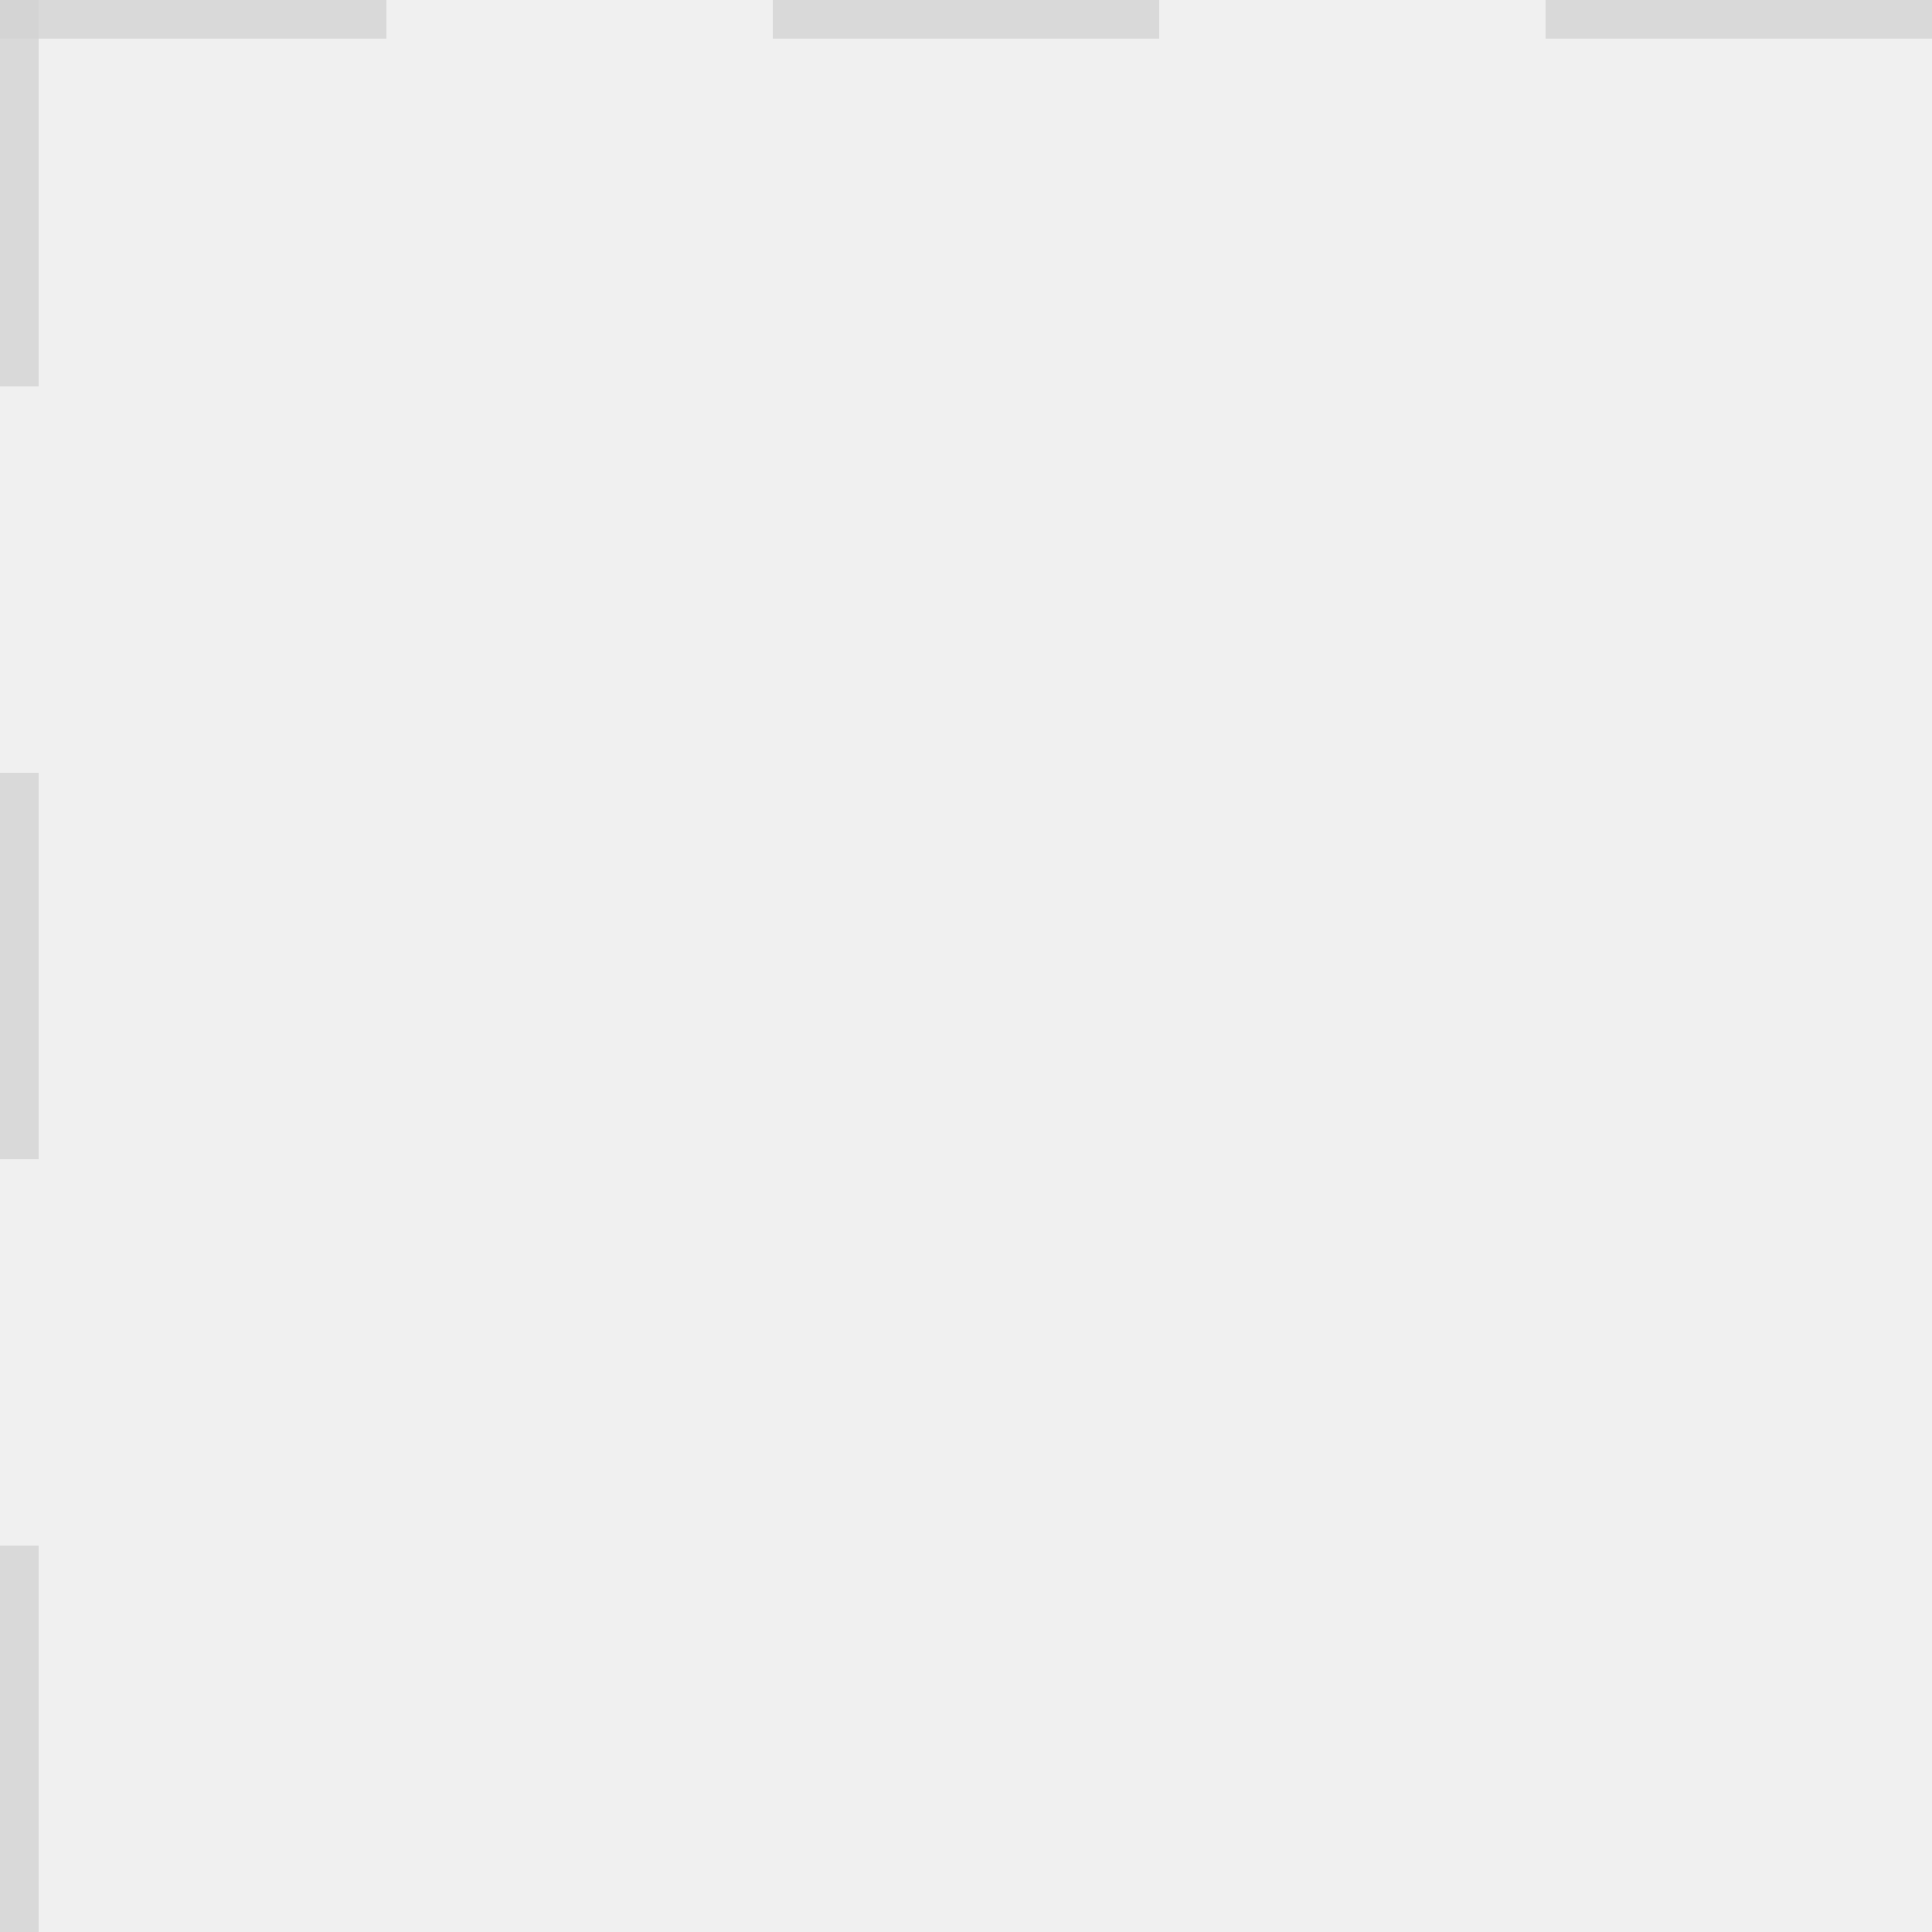
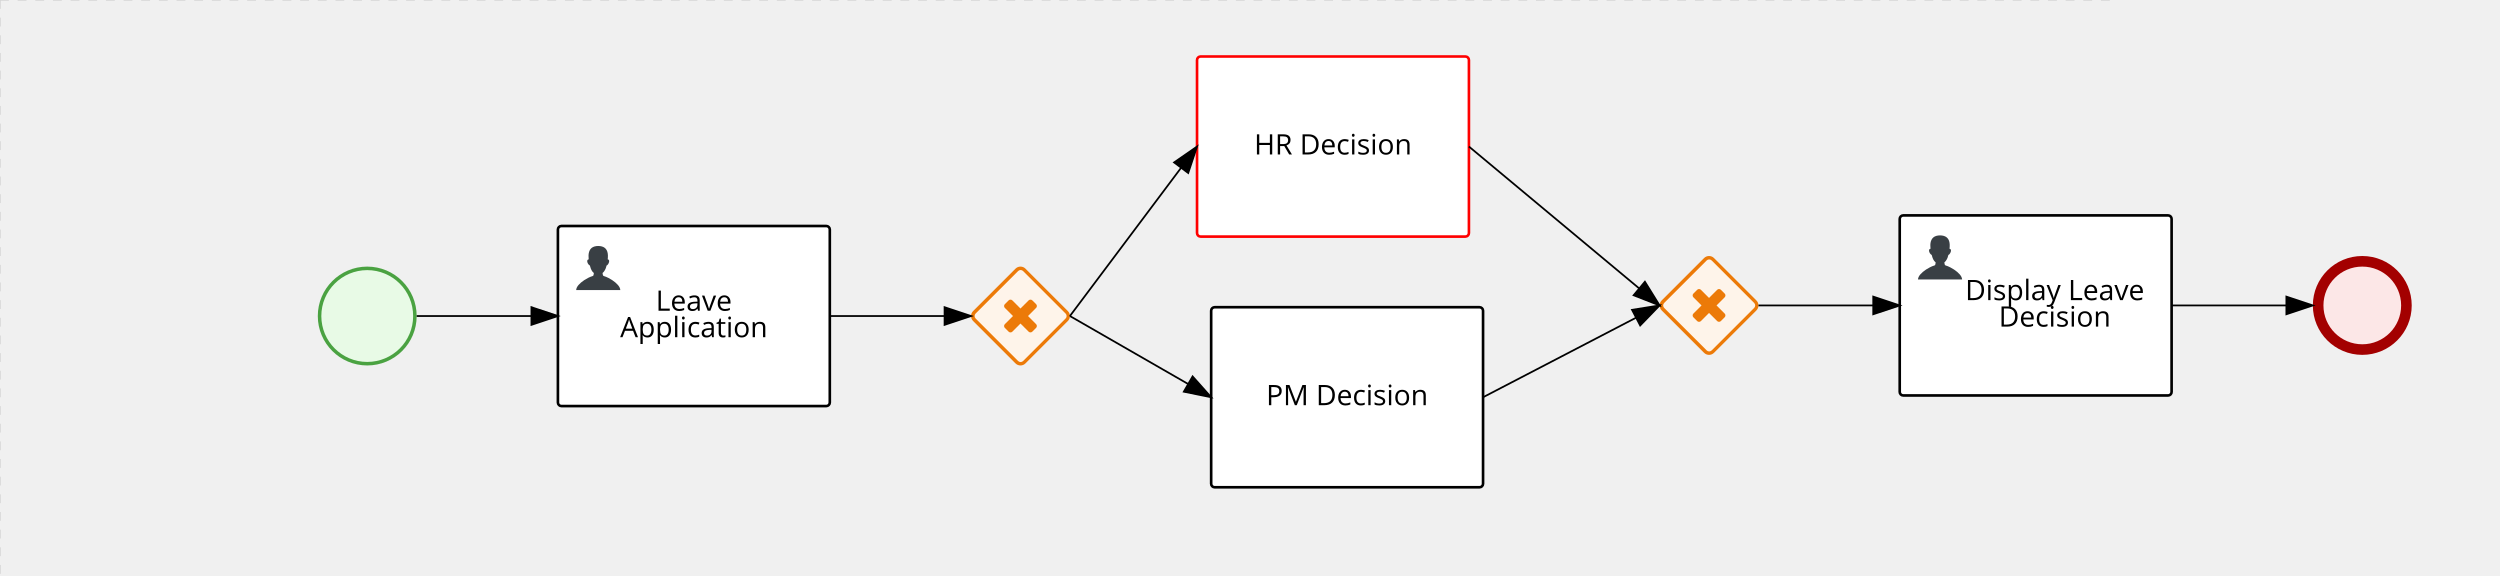
- <svg xmlns="http://www.w3.org/2000/svg" version="1.1" width="25" height="25" viewBox="0 0 25 25">
+ <svg xmlns="http://www.w3.org/2000/svg" version="1.1" width="1416" height="326" viewBox="0 0 1416 326">
  <defs />
  <g transform="matrix(1,0,0,1,0,0)">
    <g>
      <g>
        <g>
          <path fill="none" stroke="#d3d3d3" paint-order="fill stroke markers" d=" M 0 0 L 1200 0" stroke-miterlimit="10" stroke-opacity="0.8" stroke-dasharray="5" />
        </g>
        <g>
          <path fill="none" stroke="#d3d3d3" paint-order="fill stroke markers" d=" M 0 0 L 0 800" stroke-miterlimit="10" stroke-opacity="0.8" stroke-dasharray="5" />
        </g>
      </g>
+       <g id="_BD5533BC-2BD6-4BFB-ABB6-23082108C7BA" bpmn2nodeid="_BD5533BC-2BD6-4BFB-ABB6-23082108C7BA" transform="matrix(1,0,0,1,180,151)">
+         <g>
+           <path fill="none" stroke="none" />
+         </g>
+         <g transform="matrix(0.125,0,0,0.125,0,0)">
+           <g transform="matrix(1,0,0,1,0,0)">
+             <path fill="#e8fae6" stroke="none" id="_BD5533BC-2BD6-4BFB-ABB6-23082108C7BA?shapeType=BACKGROUND" paint-order="stroke fill markers" d=" M 0 0 M 444 224 C 444 263.9 434.2 300.8 414.4 334.5 C 394.7 368.2 368 394.9 334.4 414.5 C 300.8 434.1 263.9 444 224 444 C 184.1 444 147.2 434.2 113.5 414.4 C 79.8 394.7 53.1 368 33.5 334.4 C 13.9 300.8 4 263.9 4 224 C 4 184.1 13.8 147.2 33.6 113.5 C 53.4 79.8 80.1 53.1 113.6 33.5 C 147.1 13.9 184.1 4 224 4 C 263.9 4 300.8 13.8 334.5 33.6 C 368.2 53.4 394.9 80.1 414.5 113.6 C 434.1 147.1 444 184.1 444 224 Z" />
+           </g>
+           <g>
+             <g transform="matrix(1,0,0,1,0,0)">
+               <g transform="matrix(1,0,0,1,0,0)">
+                 <path fill="rgb(74,162,65)" stroke="none" id="_BD5533BC-2BD6-4BFB-ABB6-23082108C7BA?shapeType=BORDER&amp;renderType=FILL" paint-order="stroke fill markers" d=" M 0 0 M 224 0 C 100.3 0 0 100.3 0 224 C 0 347.7 100.3 448 224 448 C 347.7 448 448 347.7 448 224 C 448 100.3 347.7 0 224 0 Z M 0 0 M 224 432 C 109.1 432 16 338.9 16 224 C 16 109.1 109.1 16 224 16 C 338.9 16 432 109.1 432 224 C 432 338.9 338.9 432 224 432 Z" />
+               </g>
+             </g>
+           </g>
+         </g>
+         <g transform="matrix(1,0,0,1,28,61)" />
+       </g>
+       <g transform="matrix(1,0,0,1,180,151)" />
+       <g id="_7ABC1CBB-DB13-4840-814C-F484C4542B56" bpmn2nodeid="_7ABC1CBB-DB13-4840-814C-F484C4542B56" transform="matrix(1,0,0,1,316,128)">
+         <g>
+           <path fill="none" stroke="none" />
+         </g>
+         <g transform="matrix(1,0,0,1,0,0)">
+           <path fill="#ffffff" stroke="none" id="_7ABC1CBB-DB13-4840-814C-F484C4542B56?shapeType=BACKGROUND" paint-order="stroke fill markers" d=" M 2 0 L 152 0 L 152 0 A 2 2 0 0 1 154 2 L 154 100 L 154 100 A 2 2 0 0 1 152 102 L 2 102 L 2 102 A 2 2 0 0 1 0 100 L 0 2 L 0 2 A 2 2 0 0 1 2 0 Z" />
+         </g>
+         <g transform="matrix(1,0,0,1,0,0)">
+           <path fill="none" stroke="rgb(0,0,0)" id="_7ABC1CBB-DB13-4840-814C-F484C4542B56?shapeType=BORDER&amp;renderType=STROKE" paint-order="fill stroke markers" d=" M 2 0 L 152 0 L 152 0 A 2 2 0 0 1 154 2 L 154 100 L 154 100 A 2 2 0 0 1 152 102 L 2 102 L 2 102 A 2 2 0 0 1 0 100 L 0 2 L 0 2 A 2 2 0 0 1 2 0 Z" stroke-miterlimit="10" stroke-width="1.5" stroke-dasharray="" />
+         </g>
+         <g>
+           <g transform="matrix(0.06,0,0,0.06,9.4,9.4)">
+             <g transform="matrix(1,0,0,1,0,0)">
+               <path fill="#393f44" stroke="none" id="_7ABC1CBB-DB13-4840-814C-F484C4542B56_task__Rp8r__WReX" paint-order="stroke fill markers" d=" M 0 0 M 16 445.21 C 16 440.869 18.784 431.129 22.001 424.217 C 35.768 394.64 77.283 359.28 129 333.084 C 144.516 325.224 157.347 319.964 167.807 317.174 C 171.932 316.074 175.729 314.414 176.525 313.363 C 178.894 310.234 180.914 302.908 181.727 294.5 L 182.5 286.5 L 178.507 283.455 C 166.303 274.146 154.284 251.678 148.04 226.5 C 145.611 216.707 145.056 215.462 142.984 215.158 C 141.703 214.97 138.083 212.243 134.939 209.099 C 123.233 197.393 116.891 177.376 121.44 166.49 C 123.002 162.751 128.155 159.01 131.75 159.004 C 134.448 159 134.471 158.603 132.914 138.788 C 130.927 113.496 134.279 92.265 143.132 74.076 C 152.232 55.38 167.569 42.882 189.049 36.66 C 210.203 30.532 237.797 30.532 258.951 36.66 C 300.042 48.563 318.958 83.806 314.955 141 C 314.32 150.075 313.624 157.788 313.409 158.14 C 313.194 158.493 314.575 159.073 316.479 159.43 C 328.929 161.766 330.986 177.018 321.496 196.621 C 316.903 206.109 309.357 214.508 304.817 215.185 C 303.023 215.453 302.293 217.146 299.943 226.5 C 296.659 239.567 294.474 245.305 287.948 257.995 C 282.491 268.606 273.035 281.109 268.108 284.229 L 264.871 286.278 L 265.518 292.889 C 266.345 301.33 268.639 309.871 270.877 312.837 C 272.067 314.415 275.002 315.79 280.063 317.139 C 291.069 320.075 303.617 325.274 321 334.102 C 369.815 358.891 410.848 393.758 425.032 422.5 C 429.07 430.682 432 440.232 432 445.21 L 432 448 L 224 448 L 16 448 L 16 445.21 Z" />
+             </g>
+           </g>
+         </g>
+         <g transform="matrix(1,0,0,1,4.04,13.68)">
+           <g transform="matrix(0.04,0,0,0.04,63.36,69.12)">
+             <g transform="matrix(1,0,0,1,0,0)">
+               <path fill="none" stroke="none" />
+             </g>
+             <g transform="matrix(1,0,0,1,0,0)">
+               <path fill="none" stroke="none" />
+             </g>
+           </g>
+         </g>
+         <g transform="matrix(1,0,0,1,35.23828,36)">
+           <text fill="#000000" stroke="none" font-family="Open Sans" font-size="12pt" font-style="normal" font-weight="normal" text-decoration="normal" x="41.762" y="12" text-anchor="middle" dominant-baseline="alphabetic">    Leave      </text>
+           <text fill="#000000" stroke="none" font-family="Open Sans" font-size="12pt" font-style="normal" font-weight="normal" text-decoration="normal" x="41.762" y="27" text-anchor="middle" dominant-baseline="alphabetic">Application</text>
+         </g>
+       </g>
+       <g id="_132B2B27-3D06-4AD0-A2B7-1641AA4CF324" bpmn2nodeid="_132B2B27-3D06-4AD0-A2B7-1641AA4CF324">
+         <g>
+           <path fill="none" stroke="#000000" paint-order="fill stroke markers" d=" M 236 179 L 301 179" stroke-miterlimit="10" stroke-dasharray="" />
+         </g>
+         <g transform="matrix(1,0,0,1,236,179)" />
+         <g transform="matrix(6.123233995736766e-17,1,-1,6.123233995736766e-17,316,174)">
+           <path fill="#000000" stroke="#000000" paint-order="fill stroke markers" d=" M 10 15 L 0 15 L 5 0 Z" stroke-miterlimit="10" stroke-dasharray="" />
+         </g>
+         <g transform="matrix(1,0,0,1,236,169)" />
+       </g>
+       <g id="_BE910F15-5F99-4BF3-AC67-00E70F58547C" bpmn2nodeid="_BE910F15-5F99-4BF3-AC67-00E70F58547C" transform="matrix(1,0,0,1,550,151)">
+         <g>
+           <path fill="none" stroke="none" />
+         </g>
+         <g transform="matrix(0.125,0,0,0.125,0,0)">
+           <g transform="matrix(1,0,0,1,0,0)">
+             <path fill="#fef4ea" stroke="none" id="_BE910F15-5F99-4BF3-AC67-00E70F58547C?shapeType=BACKGROUND" paint-order="stroke fill markers" d=" M 0 0 M 224.4 4.3 C 216.4 4.3 208.4 7.3 202.3 13.4 L 13.5 202.2 C 1.3 214.4 1.3 234.2 13.5 246.4 L 202.2 435.1 C 208.3 441.2 216.4 444.2 224.3 444.2 C 232.2 444.2 240.3 441.2 246.4 435.1 L 435.1 246.4 C 447.3 234.2 447.3 214.4 435.1 202.2 L 246.5 13.4 C 240.4 7.3 232.4 4.3 224.4 4.3 L 224.4 4.3 Z" />
+           </g>
+           <g>
+             <g transform="matrix(1,0,0,1,0,0)">
+               <g transform="matrix(1,0,0,1,0,0)">
+                 <path fill="rgb(236,122,8)" stroke="none" id="_BE910F15-5F99-4BF3-AC67-00E70F58547C?shapeType=BORDER&amp;renderType=FILL" paint-order="stroke fill markers" d=" M 0 0 M 20.8 212.7 L 213.3 20.2 C 219.6 13.9 229.7 13.9 235.9 20.2 L 428.4 212.7 C 434.7 219 434.7 229.1 428.4 235.3 L 235.9 427.8 C 229.6 434.1 219.5 434.1 213.3 427.8 L 20.8 235.3 C 14.5 229.1 14.5 218.9 20.8 212.7 L 20.8 212.7 Z M 0 0 M 0 224 C 0 232.1 3.1 240.3 9.3 246.5 L 201.5 438.7 C 213.9 451.1 234.1 451.1 246.5 438.7 L 438.7 246.5 C 444.9 240.3 448 232.1 448 224 C 448 215.9 444.9 207.7 438.7 201.5 L 246.5 9.3 C 234.1 -3.1 213.9 -3.1 201.5 9.3 L 9.3 201.5 C 3.1 207.7 0 215.9 0 224 L 0 224 Z" />
+               </g>
+             </g>
+           </g>
+           <g>
+             <g transform="matrix(1,0,0,1,0,0)">
+               <g transform="matrix(1,0,0,1,0,0)">
+                 <path fill="#ec7a08" stroke="none" id="_BE910F15-5F99-4BF3-AC67-00E70F58547C_exclusive" paint-order="stroke fill markers" d=" M 0 0 M 298.2 269.2 C 298.2 272.6 297.1 275.3 294.7 277.7 L 277.7 294.7 C 275.3 297.1 272.6 298.2 269.2 298.2 C 265.8 298.2 263.1 297.1 260.7 294.7 L 224 258 L 187.2 294.8 C 184.8 297.2 182.1 298.3 178.7 298.3 C 175.3 298.3 172.6 297.2 170.2 294.8 L 153.2 277.8 C 150.8 275.4 149.7 272.7 149.7 269.3 C 149.7 265.9 150.8 263.2 153.2 260.8 L 190 224 L 153.2 187.2 C 150.8 184.8 149.7 182 149.7 178.7 C 149.7 175.3 150.8 172.5 153.2 170.2 L 170.2 153.2 C 172.6 150.8 175.3 149.7 178.7 149.7 C 182.1 149.7 184.8 150.8 187.2 153.2 L 224 190 L 260.8 153.2 C 263.2 150.8 265.9 149.7 269.3 149.7 C 272.7 149.7 275.4 150.8 277.8 153.2 L 294.8 170.2 C 297.2 172.5 298.3 175.3 298.3 178.7 C 298.3 182 297.2 184.8 294.8 187.2 L 258 224 L 294.8 260.8 C 297.1 263.1 298.2 265.9 298.2 269.2 Z" />
+               </g>
+             </g>
+           </g>
+         </g>
+         <g transform="matrix(1,0,0,1,28,61)" />
+       </g>
+       <g id="_096F851E-EC70-4017-90B1-02BB70705945" bpmn2nodeid="_096F851E-EC70-4017-90B1-02BB70705945">
+         <g>
+           <path fill="none" stroke="#000000" paint-order="fill stroke markers" d=" M 470 179 L 535 179" stroke-miterlimit="10" stroke-dasharray="" />
+         </g>
+         <g transform="matrix(1,0,0,1,470,179)" />
+         <g transform="matrix(6.123233995736766e-17,1,-1,6.123233995736766e-17,550,174)">
+           <path fill="#000000" stroke="#000000" paint-order="fill stroke markers" d=" M 10 15 L 0 15 L 5 0 Z" stroke-miterlimit="10" stroke-dasharray="" />
+         </g>
+         <g transform="matrix(1,0,0,1,470,169)" />
+       </g>
+       <g transform="matrix(1,0,0,1,550,151)" />
+       <g id="_CEDDF56B-B4E6-4F1A-BF18-9EFBAEAEA945" bpmn2nodeid="_CEDDF56B-B4E6-4F1A-BF18-9EFBAEAEA945" transform="matrix(1,0,0,1,678,32)">
+         <g>
+           <path fill="none" stroke="none" />
+         </g>
+         <g transform="matrix(1,0,0,1,0,0)">
+           <path fill="#ffffff" stroke="none" id="_CEDDF56B-B4E6-4F1A-BF18-9EFBAEAEA945?shapeType=BACKGROUND" paint-order="stroke fill markers" d=" M 2 0 L 152 0 L 152 0 A 2 2 0 0 1 154 2 L 154 100 L 154 100 A 2 2 0 0 1 152 102 L 2 102 L 2 102 A 2 2 0 0 1 0 100 L 0 2 L 0 2 A 2 2 0 0 1 2 0 Z" />
+         </g>
+         <g transform="matrix(1,0,0,1,0,0)">
+           <path fill="none" stroke="rgb(255,0,0)" id="_CEDDF56B-B4E6-4F1A-BF18-9EFBAEAEA945?shapeType=BORDER&amp;renderType=STROKE" paint-order="fill stroke markers" d=" M 2 0 L 152 0 L 152 0 A 2 2 0 0 1 154 2 L 154 100 L 154 100 A 2 2 0 0 1 152 102 L 2 102 L 2 102 A 2 2 0 0 1 0 100 L 0 2 L 0 2 A 2 2 0 0 1 2 0 Z" stroke-miterlimit="10" stroke-width="1.5" stroke-dasharray="" />
+         </g>
+         <g transform="matrix(1,0,0,1,32.33984,43.5)">
+           <text fill="#000000" stroke="none" font-family="Open Sans" font-size="12pt" font-style="normal" font-weight="normal" text-decoration="normal" x="44.66" y="12" text-anchor="middle" dominant-baseline="alphabetic">HR Decision</text>
+         </g>
+       </g>
+       <g id="_41431B79-FF15-4A8D-B4BB-01F942A268CE" bpmn2nodeid="_41431B79-FF15-4A8D-B4BB-01F942A268CE">
+         <g>
+           <path fill="none" stroke="rgb(0,0,0)" paint-order="fill stroke markers" d=" M 606 179 L 669 95" stroke-miterlimit="10" stroke-dasharray="" />
+         </g>
+         <g transform="matrix(1,0,0,1,606,179)" />
+         <g transform="matrix(0.8,0.6,-0.6,0.8,674,80)">
+           <path fill="rgb(0,0,0)" stroke="rgb(0,0,0)" paint-order="fill stroke markers" d=" M 10 15 L 0 15 L 5 0 Z" stroke-miterlimit="10" stroke-dasharray="" />
+         </g>
+         <g transform="matrix(1,0,0,1,614,125)" />
+       </g>
+       <g id="_FD20F796-22F3-4AFD-B5A8-8E5E81C5B866" bpmn2nodeid="_FD20F796-22F3-4AFD-B5A8-8E5E81C5B866" transform="matrix(1,0,0,1,686,174)">
+         <g>
+           <path fill="none" stroke="none" />
+         </g>
+         <g transform="matrix(1,0,0,1,0,0)">
+           <path fill="#ffffff" stroke="none" id="_FD20F796-22F3-4AFD-B5A8-8E5E81C5B866?shapeType=BACKGROUND" paint-order="stroke fill markers" d=" M 2 0 L 152 0 L 152 0 A 2 2 0 0 1 154 2 L 154 100 L 154 100 A 2 2 0 0 1 152 102 L 2 102 L 2 102 A 2 2 0 0 1 0 100 L 0 2 L 0 2 A 2 2 0 0 1 2 0 Z" />
+         </g>
+         <g transform="matrix(1,0,0,1,0,0)">
+           <path fill="none" stroke="rgb(0,0,0)" id="_FD20F796-22F3-4AFD-B5A8-8E5E81C5B866?shapeType=BORDER&amp;renderType=STROKE" paint-order="fill stroke markers" d=" M 2 0 L 152 0 L 152 0 A 2 2 0 0 1 154 2 L 154 100 L 154 100 A 2 2 0 0 1 152 102 L 2 102 L 2 102 A 2 2 0 0 1 0 100 L 0 2 L 0 2 A 2 2 0 0 1 2 0 Z" stroke-miterlimit="10" stroke-width="1.5" stroke-dasharray="" />
+         </g>
+         <g transform="matrix(1,0,0,1,31.14844,43.5)">
+           <text fill="#000000" stroke="none" font-family="Open Sans" font-size="12pt" font-style="normal" font-weight="normal" text-decoration="normal" x="45.852" y="12" text-anchor="middle" dominant-baseline="alphabetic">PM Decision</text>
+         </g>
+       </g>
+       <g id="_F98E38CC-D045-43EC-9022-241A800F142E" bpmn2nodeid="_F98E38CC-D045-43EC-9022-241A800F142E">
+         <g>
+           <path fill="none" stroke="rgb(0,0,0)" paint-order="fill stroke markers" d=" M 606 179 L 672.996 217.523" stroke-miterlimit="10" stroke-dasharray="" />
+         </g>
+         <g transform="matrix(1,0,0,1,606,179)" />
+         <g transform="matrix(-0.4984711,0.8669063,-0.8669063,-0.4984711,688.4924,220.6655)">
+           <path fill="rgb(0,0,0)" stroke="rgb(0,0,0)" paint-order="fill stroke markers" d=" M 10 15 L 0 15 L 5 0 Z" stroke-miterlimit="10" stroke-dasharray="" />
+         </g>
+         <g transform="matrix(1,0,0,1,610.9847,193.3309)" />
+       </g>
+       <g id="_5C41CE12-AEB6-43EA-813D-E09246C75C46" bpmn2nodeid="_5C41CE12-AEB6-43EA-813D-E09246C75C46" transform="matrix(1,0,0,1,940,145)">
+         <g>
+           <path fill="none" stroke="none" />
+         </g>
+         <g transform="matrix(0.125,0,0,0.125,0,0)">
+           <g transform="matrix(1,0,0,1,0,0)">
+             <path fill="#fef4ea" stroke="none" id="_5C41CE12-AEB6-43EA-813D-E09246C75C46?shapeType=BACKGROUND" paint-order="stroke fill markers" d=" M 0 0 M 224.4 4.3 C 216.4 4.3 208.4 7.3 202.3 13.4 L 13.5 202.2 C 1.3 214.4 1.3 234.2 13.5 246.4 L 202.2 435.1 C 208.3 441.2 216.4 444.2 224.3 444.2 C 232.2 444.2 240.3 441.2 246.4 435.1 L 435.1 246.4 C 447.3 234.2 447.3 214.4 435.1 202.2 L 246.5 13.4 C 240.4 7.3 232.4 4.3 224.4 4.3 L 224.4 4.3 Z" />
+           </g>
+           <g>
+             <g transform="matrix(1,0,0,1,0,0)">
+               <g transform="matrix(1,0,0,1,0,0)">
+                 <path fill="rgb(236,122,8)" stroke="none" id="_5C41CE12-AEB6-43EA-813D-E09246C75C46?shapeType=BORDER&amp;renderType=FILL" paint-order="stroke fill markers" d=" M 0 0 M 20.8 212.7 L 213.3 20.2 C 219.6 13.9 229.7 13.9 235.9 20.2 L 428.4 212.7 C 434.7 219 434.7 229.1 428.4 235.3 L 235.9 427.8 C 229.6 434.1 219.5 434.1 213.3 427.8 L 20.8 235.3 C 14.5 229.1 14.5 218.9 20.8 212.7 L 20.8 212.7 Z M 0 0 M 0 224 C 0 232.1 3.1 240.3 9.3 246.5 L 201.5 438.7 C 213.9 451.1 234.1 451.1 246.5 438.7 L 438.7 246.5 C 444.9 240.3 448 232.1 448 224 C 448 215.9 444.9 207.7 438.7 201.5 L 246.5 9.3 C 234.1 -3.1 213.9 -3.1 201.5 9.3 L 9.3 201.5 C 3.1 207.7 0 215.9 0 224 L 0 224 Z" />
+               </g>
+             </g>
+           </g>
+           <g>
+             <g transform="matrix(1,0,0,1,0,0)">
+               <g transform="matrix(1,0,0,1,0,0)">
+                 <path fill="#ec7a08" stroke="none" id="_5C41CE12-AEB6-43EA-813D-E09246C75C46_exclusive" paint-order="stroke fill markers" d=" M 0 0 M 298.2 269.2 C 298.2 272.6 297.1 275.3 294.7 277.7 L 277.7 294.7 C 275.3 297.1 272.6 298.2 269.2 298.2 C 265.8 298.2 263.1 297.1 260.7 294.7 L 224 258 L 187.2 294.8 C 184.8 297.2 182.1 298.3 178.7 298.3 C 175.3 298.3 172.6 297.2 170.2 294.8 L 153.2 277.8 C 150.8 275.4 149.7 272.7 149.7 269.3 C 149.7 265.9 150.8 263.2 153.2 260.8 L 190 224 L 153.2 187.2 C 150.8 184.8 149.7 182 149.7 178.7 C 149.7 175.3 150.8 172.5 153.2 170.2 L 170.2 153.2 C 172.6 150.8 175.3 149.7 178.7 149.7 C 182.1 149.7 184.8 150.8 187.2 153.2 L 224 190 L 260.8 153.2 C 263.2 150.8 265.9 149.7 269.3 149.7 C 272.7 149.7 275.4 150.8 277.8 153.2 L 294.8 170.2 C 297.2 172.5 298.3 175.3 298.3 178.7 C 298.3 182 297.2 184.8 294.8 187.2 L 258 224 L 294.8 260.8 C 297.1 263.1 298.2 265.9 298.2 269.2 Z" />
+               </g>
+             </g>
+           </g>
+         </g>
+         <g transform="matrix(1,0,0,1,28,61)" />
+       </g>
+       <g id="_56BF3A5A-2892-48E0-A9DA-A9CC368C0E23" bpmn2nodeid="_56BF3A5A-2892-48E0-A9DA-A9CC368C0E23">
+         <g>
+           <path fill="none" stroke="#000000" paint-order="fill stroke markers" d=" M 832 83 L 928.477 163.397" stroke-miterlimit="10" stroke-dasharray="" />
+         </g>
+         <g transform="matrix(1,0,0,1,832,83)" />
+         <g transform="matrix(-0.6401844,0.7682213,-0.7682213,-0.6401844,943.2009,169.1589)">
+           <path fill="#000000" stroke="#000000" paint-order="fill stroke markers" d=" M 10 15 L 0 15 L 5 0 Z" stroke-miterlimit="10" stroke-dasharray="" />
+         </g>
+         <g transform="matrix(1,0,0,1,838.4018,120.3178)" />
+       </g>
+       <g transform="matrix(1,0,0,1,940,145)" />
+       <g id="_D8E50460-7214-4570-8F5B-B6AAB66612FA" bpmn2nodeid="_D8E50460-7214-4570-8F5B-B6AAB66612FA">
+         <g>
+           <path fill="none" stroke="rgb(0,0,0)" paint-order="fill stroke markers" d=" M 840 225 L 926.692 179.92" stroke-miterlimit="10" stroke-dasharray="" />
+         </g>
+         <g transform="matrix(1,0,0,1,840,225)" />
+         <g transform="matrix(0.4613527,0.8872168,-0.8872168,0.4613527,937.6932,168.5639)">
+           <path fill="rgb(0,0,0)" stroke="rgb(0,0,0)" paint-order="fill stroke markers" d=" M 10 15 L 0 15 L 5 0 Z" stroke-miterlimit="10" stroke-dasharray="" />
+         </g>
+         <g transform="matrix(1,0,0,1,844.6135,190.1278)" />
+       </g>
+       <g id="_997E6894-94AE-452E-8A27-5F11CD989D57" bpmn2nodeid="_997E6894-94AE-452E-8A27-5F11CD989D57" transform="matrix(1,0,0,1,1310,145)">
+         <g>
+           <path fill="none" stroke="none" />
+         </g>
+         <g transform="matrix(0.125,0,0,0.125,0,0)">
+           <g transform="matrix(1,0,0,1,0,0)">
+             <path fill="#fce7e7" stroke="none" id="_997E6894-94AE-452E-8A27-5F11CD989D57?shapeType=BACKGROUND" paint-order="stroke fill markers" d=" M 0 0 M 444 224 C 444 263.9 434.2 300.8 414.4 334.5 C 394.7 368.2 368 394.9 334.4 414.5 C 300.8 434.1 263.9 444 224 444 C 184.1 444 147.2 434.2 113.5 414.4 C 79.8 394.7 53.1 368 33.5 334.4 C 13.9 300.8 4 263.9 4 224 C 4 184.1 13.8 147.2 33.6 113.5 C 53.4 79.8 80.1 53.1 113.6 33.5 C 147.1 13.9 184.1 4 224 4 C 263.9 4 300.8 13.8 334.5 33.6 C 368.2 53.4 394.9 80.1 414.5 113.6 C 434.1 147.1 444 184.1 444 224 Z" />
+           </g>
+           <g>
+             <g transform="matrix(1,0,0,1,0,0)">
+               <g transform="matrix(1,0,0,1,0,0)">
+                 <path fill="rgb(163,0,0)" stroke="none" id="_997E6894-94AE-452E-8A27-5F11CD989D57?shapeType=BORDER&amp;renderType=FILL" paint-order="stroke fill markers" d=" M 0 0 M 224 0 C 100.3 0 0 100.3 0 224 C 0 347.7 100.3 448 224 448 C 347.7 448 448 347.7 448 224 C 448 100.3 347.7 0 224 0 Z M 0 0 M 224 400 C 126.8 400 48 321.2 48 224 C 48 126.8 126.8 48 224 48 C 321.2 48 400 126.8 400 224 C 400 321.2 321.2 400 224 400 Z" />
+               </g>
+             </g>
+           </g>
+         </g>
+         <g transform="matrix(1,0,0,1,28,61)" />
+       </g>
+       <g transform="matrix(1,0,0,1,1310,145)" />
+       <g id="_BD3A9D63-05BF-479A-9034-46D8E4FB5ECA" bpmn2nodeid="_BD3A9D63-05BF-479A-9034-46D8E4FB5ECA" transform="matrix(1,0,0,1,1076,122)">
+         <g>
+           <path fill="none" stroke="none" />
+         </g>
+         <g transform="matrix(1,0,0,1,0,0)">
+           <path fill="#ffffff" stroke="none" id="_BD3A9D63-05BF-479A-9034-46D8E4FB5ECA?shapeType=BACKGROUND" paint-order="stroke fill markers" d=" M 2 0 L 152 0 L 152 0 A 2 2 0 0 1 154 2 L 154 100 L 154 100 A 2 2 0 0 1 152 102 L 2 102 L 2 102 A 2 2 0 0 1 0 100 L 0 2 L 0 2 A 2 2 0 0 1 2 0 Z" />
+         </g>
+         <g transform="matrix(1,0,0,1,0,0)">
+           <path fill="none" stroke="rgb(0,0,0)" id="_BD3A9D63-05BF-479A-9034-46D8E4FB5ECA?shapeType=BORDER&amp;renderType=STROKE" paint-order="fill stroke markers" d=" M 2 0 L 152 0 L 152 0 A 2 2 0 0 1 154 2 L 154 100 L 154 100 A 2 2 0 0 1 152 102 L 2 102 L 2 102 A 2 2 0 0 1 0 100 L 0 2 L 0 2 A 2 2 0 0 1 2 0 Z" stroke-miterlimit="10" stroke-width="1.5" stroke-dasharray="" />
+         </g>
+         <g>
+           <g transform="matrix(0.06,0,0,0.06,9.4,9.4)">
+             <g transform="matrix(1,0,0,1,0,0)">
+               <path fill="#393f44" stroke="none" id="_BD3A9D63-05BF-479A-9034-46D8E4FB5ECA_task__Rp8r__WReX" paint-order="stroke fill markers" d=" M 0 0 M 16 445.21 C 16 440.869 18.784 431.129 22.001 424.217 C 35.768 394.64 77.283 359.28 129 333.084 C 144.516 325.224 157.347 319.964 167.807 317.174 C 171.932 316.074 175.729 314.414 176.525 313.363 C 178.894 310.234 180.914 302.908 181.727 294.5 L 182.5 286.5 L 178.507 283.455 C 166.303 274.146 154.284 251.678 148.04 226.5 C 145.611 216.707 145.056 215.462 142.984 215.158 C 141.703 214.97 138.083 212.243 134.939 209.099 C 123.233 197.393 116.891 177.376 121.44 166.49 C 123.002 162.751 128.155 159.01 131.75 159.004 C 134.448 159 134.471 158.603 132.914 138.788 C 130.927 113.496 134.279 92.265 143.132 74.076 C 152.232 55.38 167.569 42.882 189.049 36.66 C 210.203 30.532 237.797 30.532 258.951 36.66 C 300.042 48.563 318.958 83.806 314.955 141 C 314.32 150.075 313.624 157.788 313.409 158.14 C 313.194 158.493 314.575 159.073 316.479 159.43 C 328.929 161.766 330.986 177.018 321.496 196.621 C 316.903 206.109 309.357 214.508 304.817 215.185 C 303.023 215.453 302.293 217.146 299.943 226.5 C 296.659 239.567 294.474 245.305 287.948 257.995 C 282.491 268.606 273.035 281.109 268.108 284.229 L 264.871 286.278 L 265.518 292.889 C 266.345 301.33 268.639 309.871 270.877 312.837 C 272.067 314.415 275.002 315.79 280.063 317.139 C 291.069 320.075 303.617 325.274 321 334.102 C 369.815 358.891 410.848 393.758 425.032 422.5 C 429.07 430.682 432 440.232 432 445.21 L 432 448 L 224 448 L 16 448 L 16 445.21 Z" />
+             </g>
+           </g>
+         </g>
+         <g transform="matrix(1,0,0,1,4.04,13.68)">
+           <g transform="matrix(0.04,0,0,0.04,63.36,69.12)">
+             <g transform="matrix(1,0,0,1,0,0)">
+               <path fill="none" stroke="none" />
+             </g>
+             <g transform="matrix(1,0,0,1,0,0)">
+               <path fill="none" stroke="none" />
+             </g>
+           </g>
+         </g>
+         <g transform="matrix(1,0,0,1,35,36)">
+           <text fill="#000000" stroke="none" font-family="Open Sans" font-size="12pt" font-style="normal" font-weight="normal" text-decoration="normal" x="52.82" y="12" text-anchor="middle" dominant-baseline="alphabetic">Display Leave </text>
+           <text fill="#000000" stroke="none" font-family="Open Sans" font-size="12pt" font-style="normal" font-weight="normal" text-decoration="normal" x="52.82" y="27" text-anchor="middle" dominant-baseline="alphabetic">     Decision     </text>
+         </g>
+       </g>
+       <g id="_FA7FCAAC-A124-4162-95D0-920B1911FD7C" bpmn2nodeid="_FA7FCAAC-A124-4162-95D0-920B1911FD7C">
+         <g>
+           <path fill="none" stroke="#000000" paint-order="fill stroke markers" d=" M 996 173 L 1061 173" stroke-miterlimit="10" stroke-dasharray="" />
+         </g>
+         <g transform="matrix(1,0,0,1,996,173)" />
+         <g transform="matrix(6.123233995736766e-17,1,-1,6.123233995736766e-17,1076,168)">
+           <path fill="#000000" stroke="#000000" paint-order="fill stroke markers" d=" M 10 15 L 0 15 L 5 0 Z" stroke-miterlimit="10" stroke-dasharray="" />
+         </g>
+         <g transform="matrix(1,0,0,1,996,163)" />
+       </g>
+       <g id="_E5ABC453-3CFC-4812-9043-244EFB599D3F" bpmn2nodeid="_E5ABC453-3CFC-4812-9043-244EFB599D3F">
+         <g>
+           <path fill="none" stroke="#000000" paint-order="fill stroke markers" d=" M 1230 173 L 1295 173" stroke-miterlimit="10" stroke-dasharray="" />
+         </g>
+         <g transform="matrix(1,0,0,1,1230,173)" />
+         <g transform="matrix(6.123233995736766e-17,1,-1,6.123233995736766e-17,1310,168)">
+           <path fill="#000000" stroke="#000000" paint-order="fill stroke markers" d=" M 10 15 L 0 15 L 5 0 Z" stroke-miterlimit="10" stroke-dasharray="" />
+         </g>
+         <g transform="matrix(1,0,0,1,1230,163)" />
+       </g>
+       <g transform="matrix(1,0,0,1,1076,122)" />
+       <g transform="matrix(1,0,0,1,678,32)" />
+       <g transform="matrix(1,0,0,1,686,174)" />
+       <g transform="matrix(1,0,0,1,316,128)" />
    </g>
  </g>
</svg>
